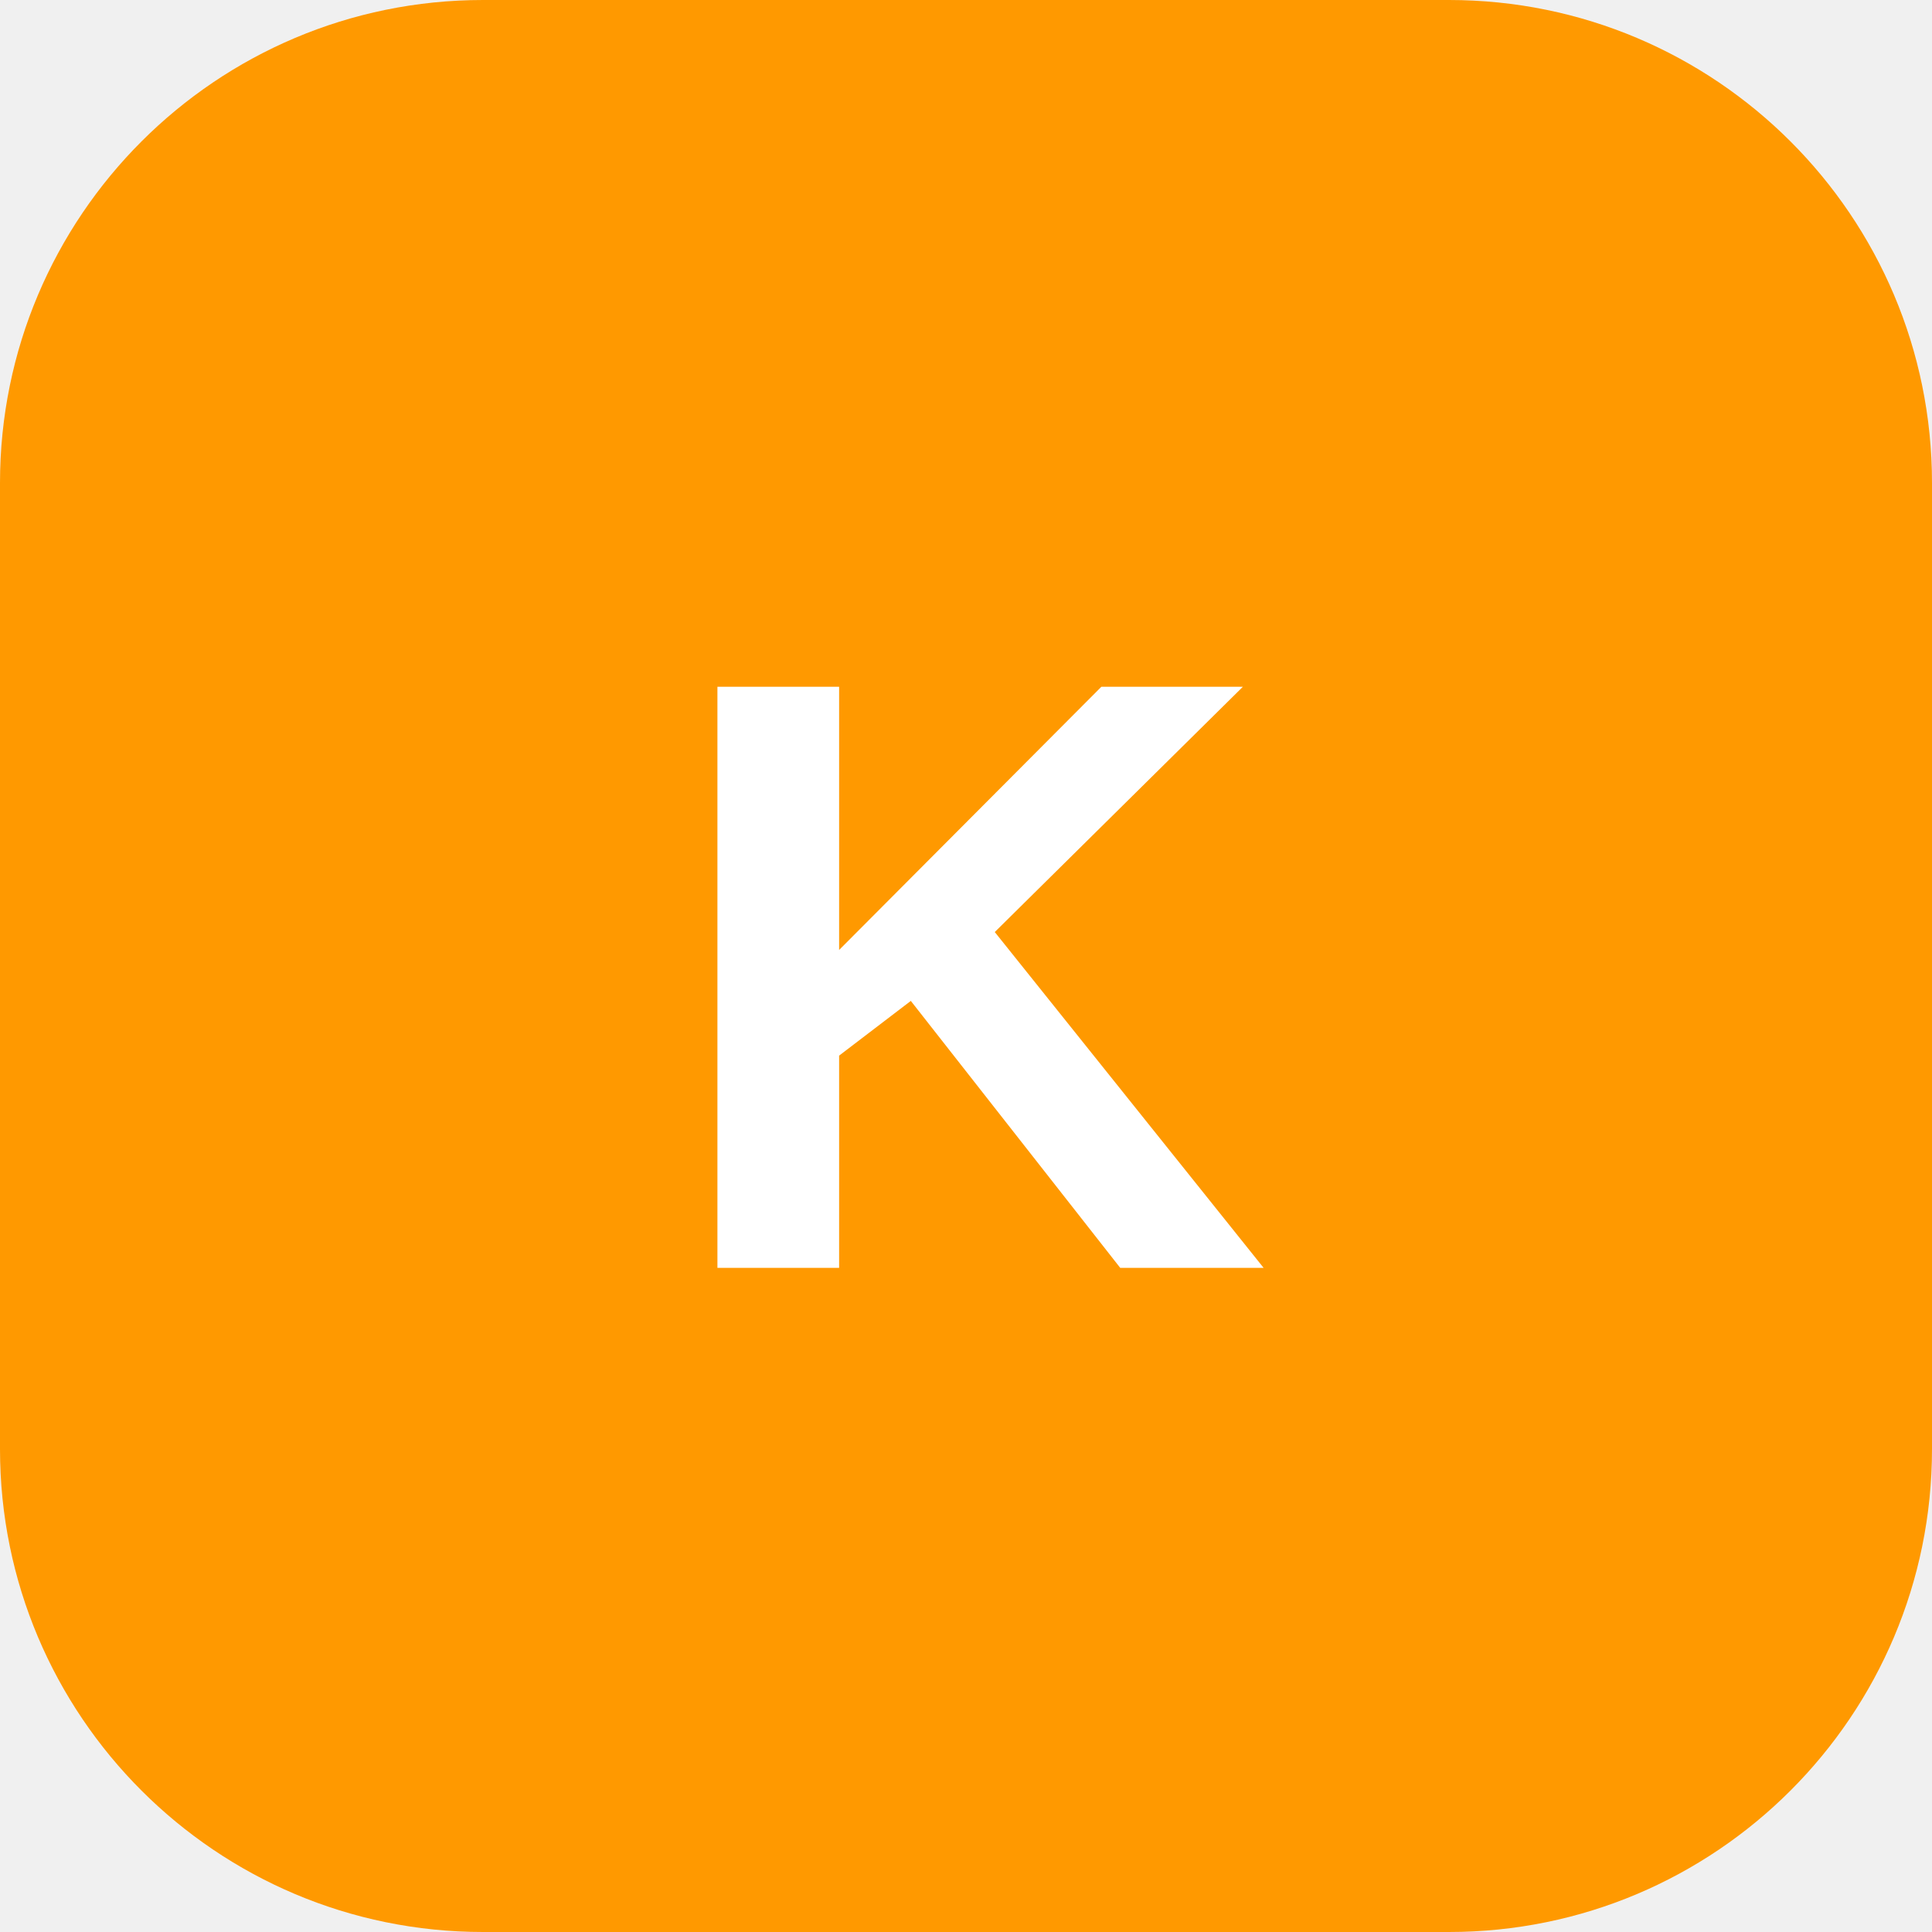
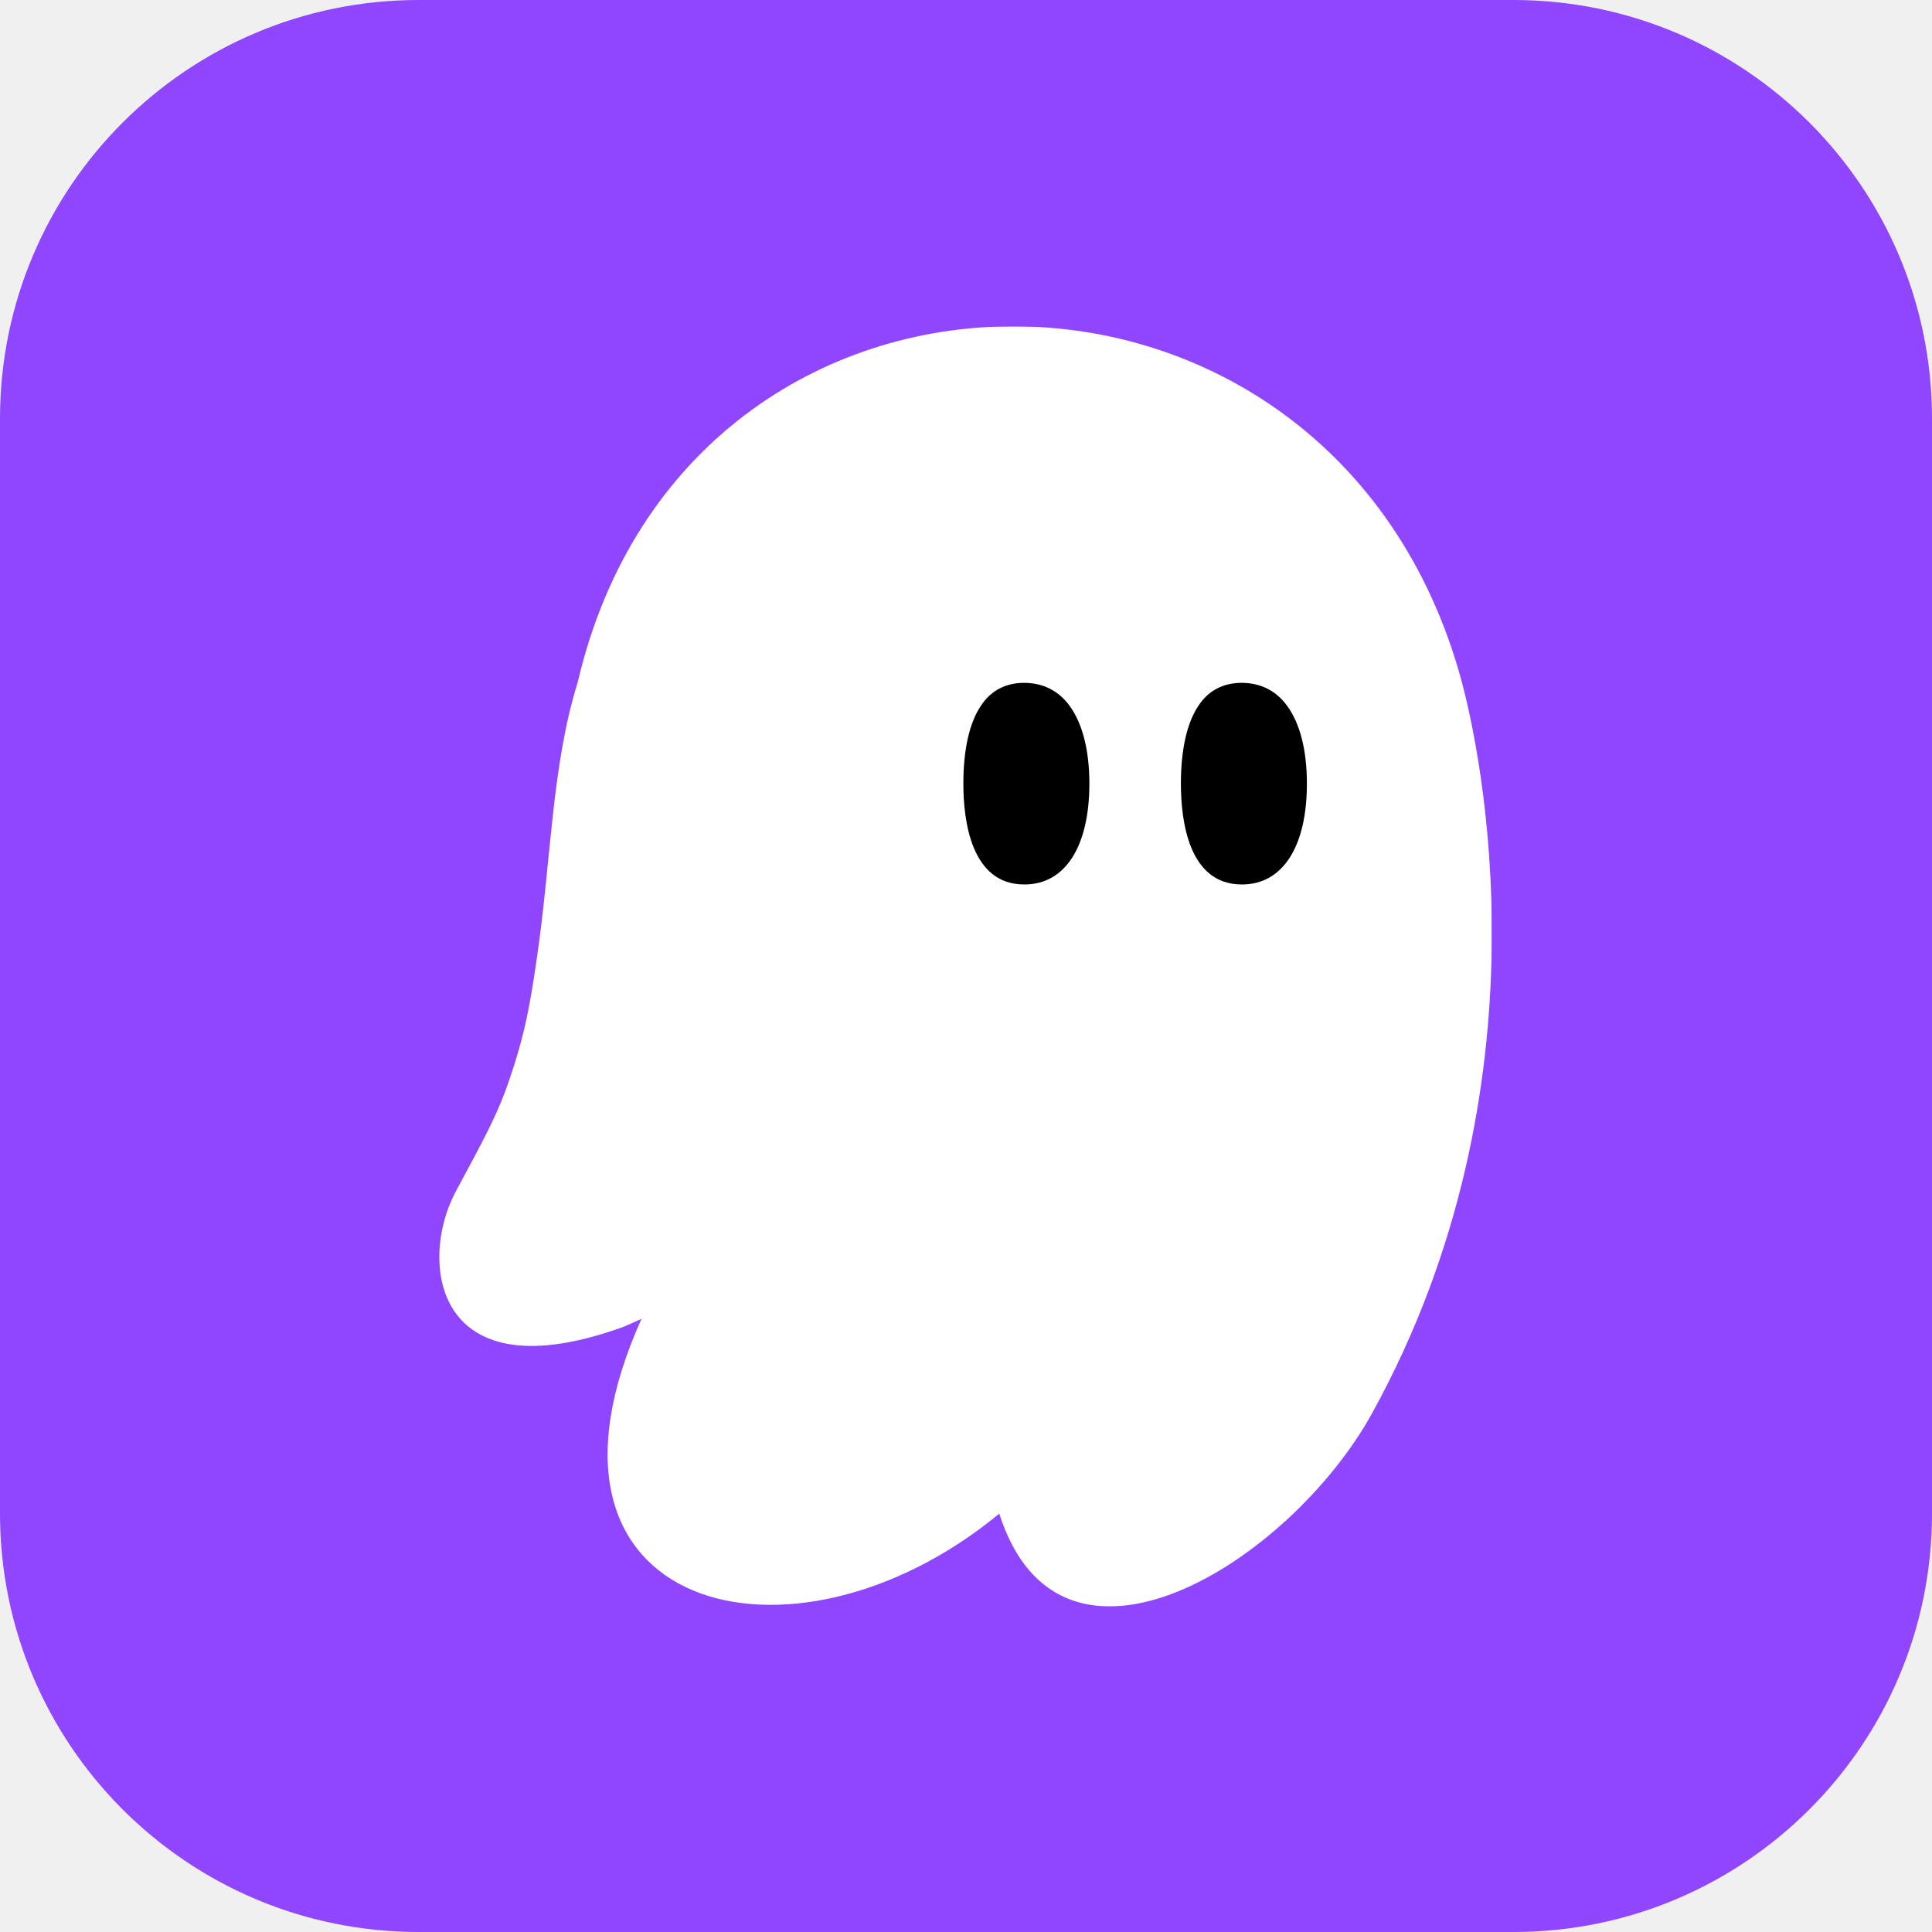
- <svg xmlns="http://www.w3.org/2000/svg" viewBox="0 0 32 32" fill="none">
-   <rect width="32" height="32" rx="8" fill="#FF9900" />
-   <text x="16" y="21" font-family="Arial, sans-serif" font-weight="bold" font-size="14" fill="#fff" text-anchor="middle">K</text>
+ <svg xmlns="http://www.w3.org/2000/svg" width="1200" height="1200" viewBox="0 0 1200 1200" fill="none">
+   <rect width="1200" height="1200" rx="260" fill="#9046FF" />
+   <mask id="mask0_1106_4856" style="mask-type:luminance" maskUnits="userSpaceOnUse" x="272" y="202" width="655" height="796">
+     <path d="M926.578 202.793H272.637V997.857H926.578V202.793Z" fill="white" />
+   </mask>
+   <g mask="url(#mask0_1106_4856)">
+     <path d="M398.554 818.914C316.315 1001.03 491.477 1046.74 620.672 940.156C658.687 1059.66 801.052 970.473 852.234 877.795C964.787 673.567 919.318 465.357 907.64 422.374C827.637 129.443 427.623 128.946 358.8 423.865C342.651 475.544 342.402 534.18 333.458 595.051C328.986 625.86 325.507 645.488 313.83 677.785C306.873 696.424 297.68 712.819 282.773 740.645C259.915 783.881 269.604 867.113 387.87 823.883L399.051 818.914H398.554Z" fill="white" />
+     <path d="M636.123 549.353C603.328 549.353 598.359 510.097 598.359 486.742C598.359 465.623 602.086 448.977 609.293 438.293C615.504 428.852 624.697 424.131 636.123 424.131C647.555 424.131 657.492 428.852 664.447 438.541C672.398 449.474 676.623 466.12 676.623 486.742C676.623 525.998 661.471 549.353 636.375 549.353H636.123Z" fill="black" />
+     <path d="M771.24 549.353C738.445 549.353 733.477 510.097 733.477 486.742C733.477 465.623 737.203 448.977 744.41 438.293C750.621 428.852 759.814 424.131 771.24 424.131C782.672 424.131 792.609 428.852 799.564 438.541C807.516 449.474 811.74 466.12 811.74 486.742C811.74 525.998 796.588 549.353 771.492 549.353H771.24Z" fill="black" />
+   </g>
</svg>
